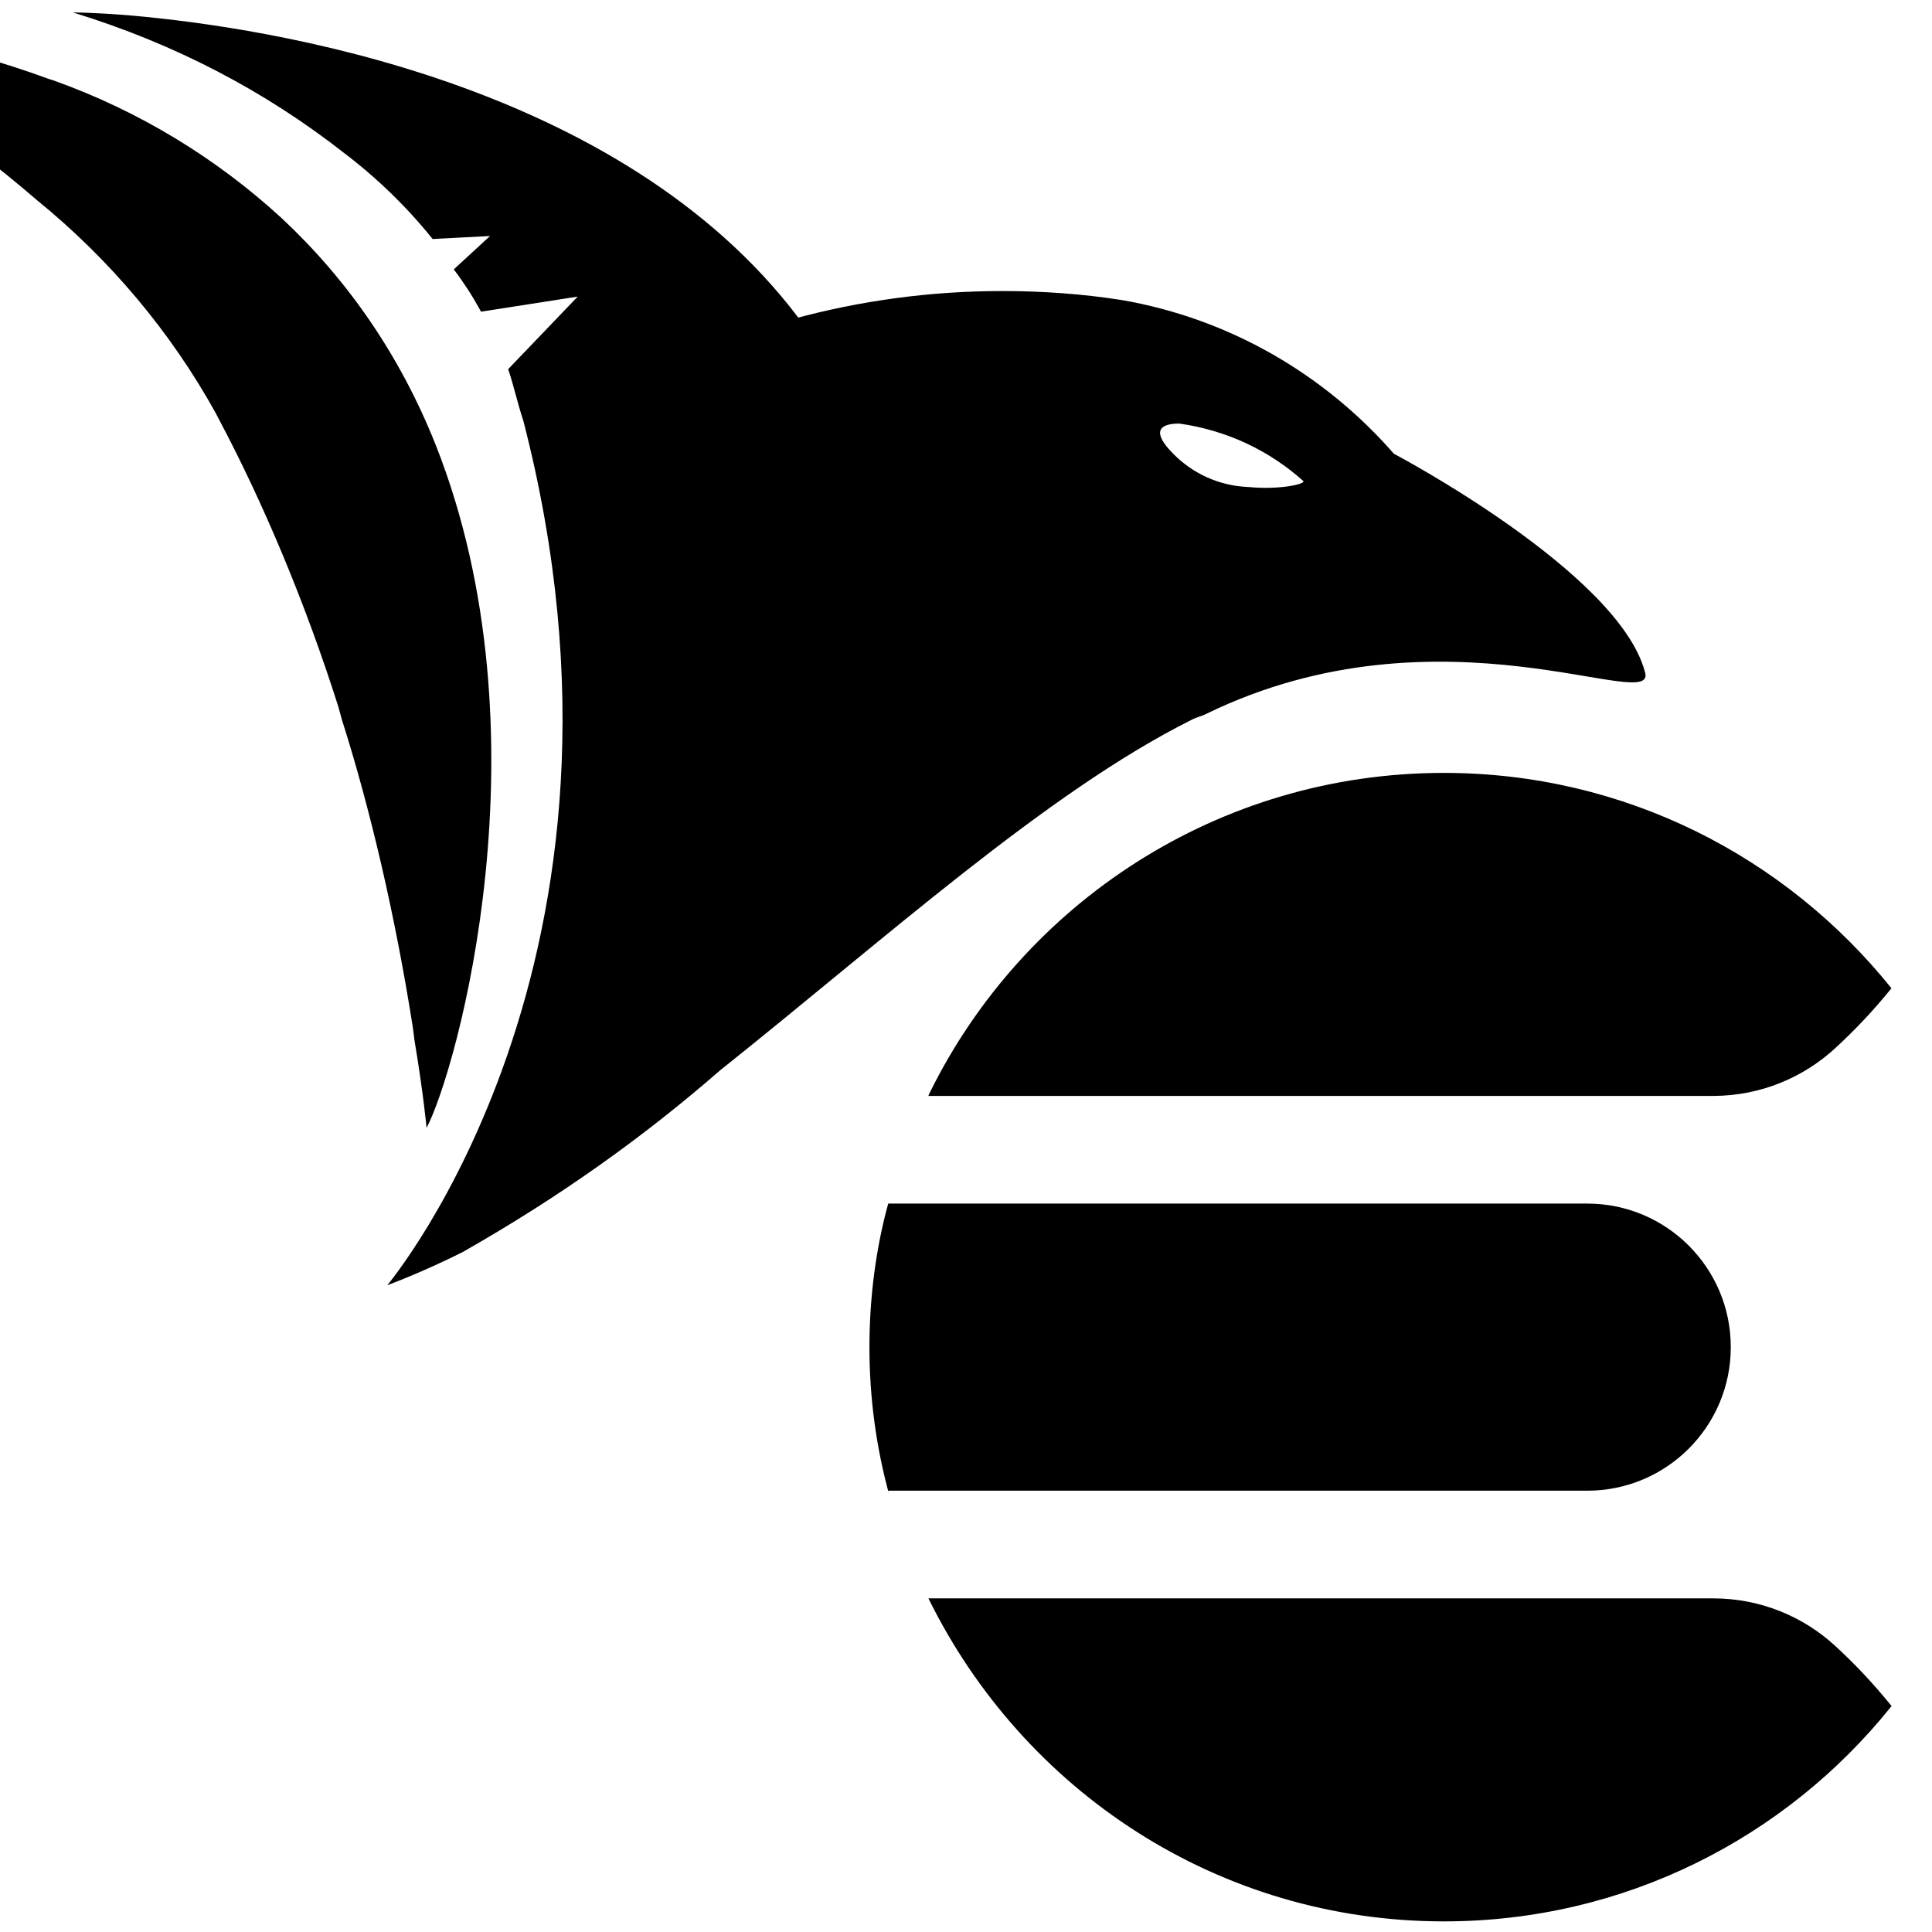
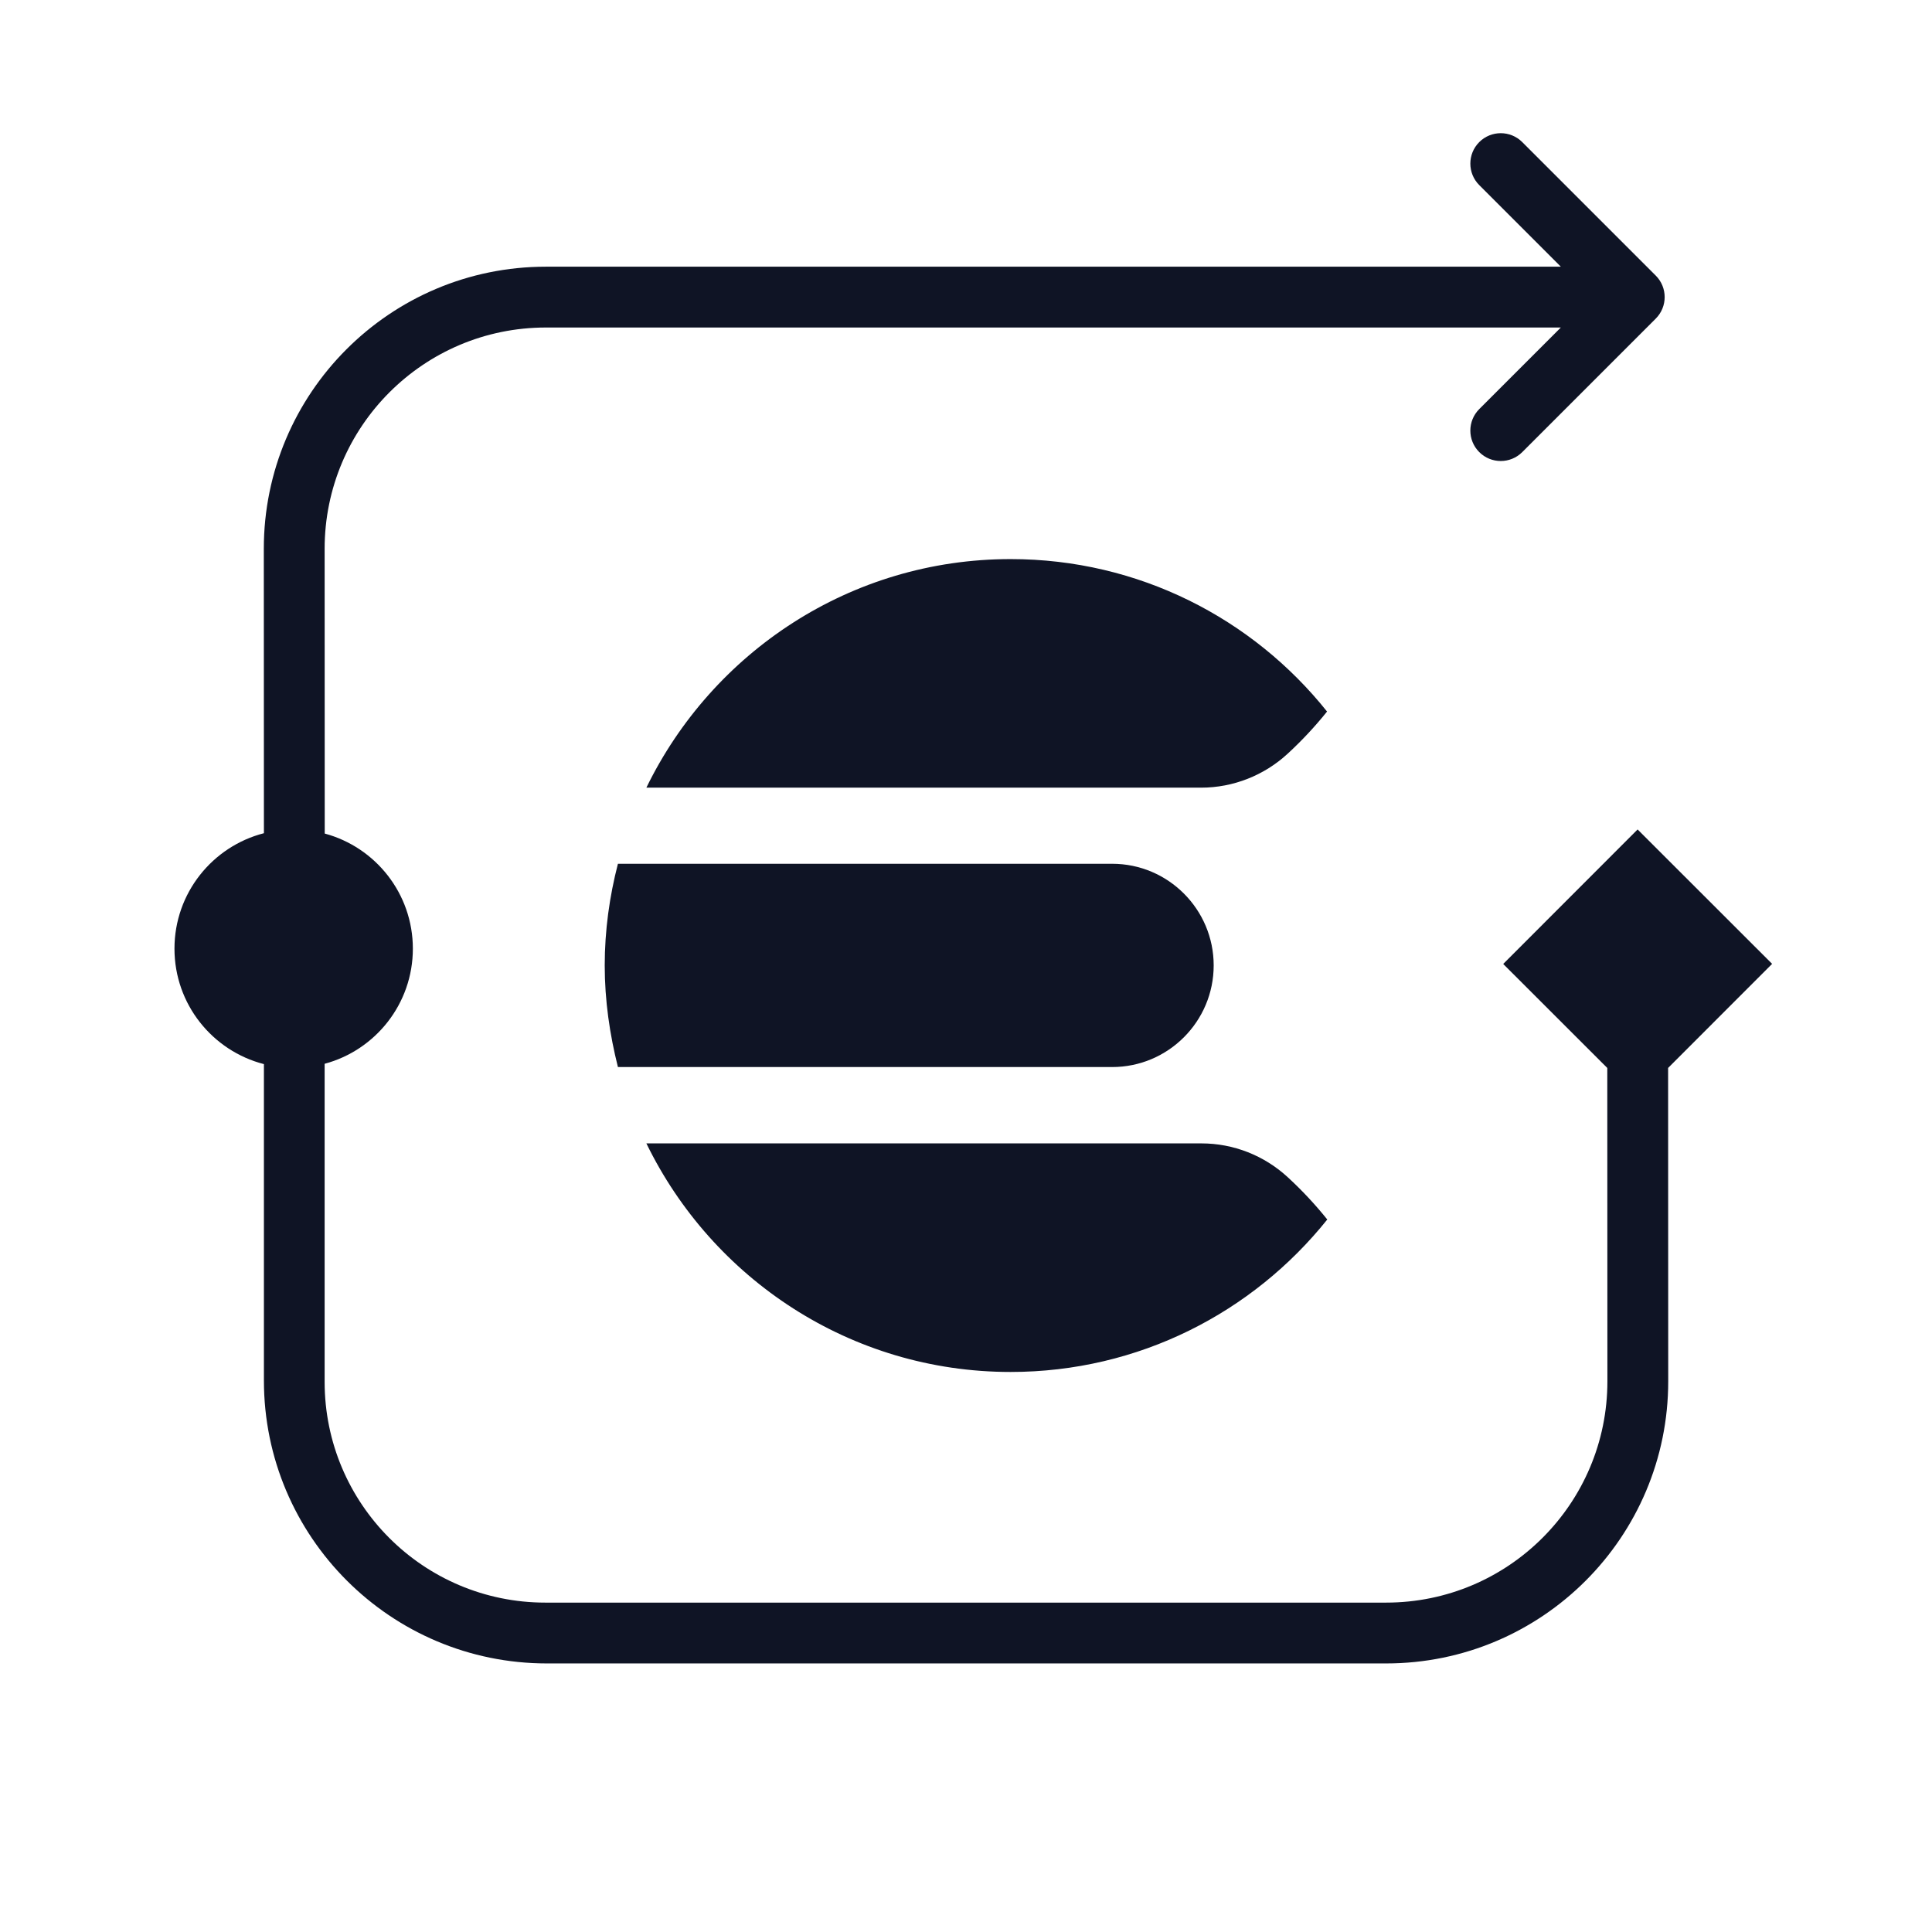
- <svg xmlns="http://www.w3.org/2000/svg" version="1.1" width="1024" height="1024" viewBox="0 0 1024 1024">
-   <g id="icomoon-ignore">
- </g>
-   <path d="M226.099 597.811c16.009-30.447 65.69-208.213 4.796-362.103-18.837-47.277-46.616-87.403-81.524-119.99l-0.191-0.177c-34.466-31.678-75.549-56.775-120.873-72.938l-2.485-0.773c-45.204-16.643-97.548-28.058-151.978-31.929l-1.844-0.105c56.257 27.108 104.729 59.186 148.239 96.843l-0.834-0.706c38.95 31.66 71.111 69.952 95.132 113.374l1.004 1.979c23.995 45.093 46.275 98.136 63.792 153.3l1.897 6.922c14.976 46.981 28.372 104.282 37.567 162.977l0.884 6.854c4.813 28.843 6.417 46.473 6.417 46.473zM639.471 378.3c124.962-60.877 240.333 1.604 232.311-22.426-14.421-52.907-132.983-115.371-132.983-115.371-36.794-42.164-87.208-71.616-144.328-81.487l-1.473-0.211c-18.533-2.896-39.908-4.55-61.67-4.55-38.462 0-75.716 5.167-111.108 14.845l2.947-0.687c-94.532-124.979-280.388-153.822-354.099-160.222-19.217-1.604-30.43-1.604-30.43-1.604 54.619 16.772 102.075 41.922 143.561 74.355l-0.969-0.729c18.136 13.673 33.925 28.958 47.664 45.967l0.395 0.506 30.447-1.604-19.234 17.698c4.976 6.502 9.754 13.835 13.967 21.521l0.454 0.904 51.285-8.004-36.864 38.451c3.209 9.609 4.813 17.613 8.021 27.307 73.694 285.184-72.107 458.24-72.107 458.24 12.817-4.813 27.307-11.23 40.055-17.63 51.583-29.337 96.163-61.153 137.161-96.966l-0.969 0.829c86.528-68.898 173.039-147.405 249.941-185.856 3.209-1.673 4.813-1.673 8.021-3.277zM625.050 224.495c25.514 3.608 47.993 14.523 65.803 30.53l-0.114-0.1c1.604 1.604-12.817 4.813-28.843 3.209-15.731-0.56-29.81-7.198-40.047-17.621l-0.009-0.009c-11.213-11.213-8.004-16.009 3.209-16.009zM917.35 714.001c0-0.005 0-0.011 0-0.017 0-42.010-34.056-76.066-76.066-76.066-0.006 0-0.012 0-0.018 0h-370.482c-6.329 22.824-9.967 49.033-9.967 76.092s3.638 53.267 10.45 78.164l-0.483-2.072h370.483c42.020 0 76.083-34.064 76.083-76.083 0-0.006 0-0.012 0-0.018v0.001zM492.1 580.864h415.949c25.072-0.055 47.873-9.734 64.915-25.537l-0.061 0.056c10.588-9.751 20.272-20.068 29.169-31.049l0.425-0.541c-56.107-69.827-141.498-114.142-237.239-114.142-119.512 0-222.896 69.051-272.432 169.434l-0.793 1.779zM972.971 872.619c-16.974-15.752-39.782-25.424-64.849-25.446h-416.039c50.336 102.155 153.72 171.201 273.23 171.201 95.746 0 181.141-44.317 236.792-113.556l0.459-0.59c-9.317-11.533-19.002-21.855-29.392-31.424l-0.202-0.184z" />
+ <svg xmlns="http://www.w3.org/2000/svg" width="1024" height="1024" viewBox="0 0 1024 1024" fill="none">
+   <path fill-rule="evenodd" clip-rule="evenodd" d="M643.276 511.688C643.276 481.975 619.144 457.818 589.462 457.818H327.514C323.049 475.09 320.516 493.087 320.516 511.688C320.516 530.289 323.17 548.286 327.514 565.558H589.462C619.144 565.558 643.276 541.401 643.276 511.688Z" fill="#0F1425" />
+   <path fill-rule="evenodd" clip-rule="evenodd" d="M342.596 417.475H636.64C653.653 417.475 670.062 410.953 682.49 399.478C689.971 392.594 696.969 385.105 703.364 377.133C664.029 327.853 603.579 296.328 535.649 296.328C450.706 296.328 377.466 345.85 342.596 417.475Z" fill="#0F1425" />
+   <path fill-rule="evenodd" clip-rule="evenodd" d="M682.611 624.018C670.062 612.422 653.773 606.021 636.76 606.021H342.596C377.466 677.646 450.706 727.168 535.649 727.168C603.579 727.168 664.029 695.643 703.484 646.363C697.089 638.391 690.091 630.902 682.611 624.018Z" fill="#0F1425" />
+   <path d="M172.115 441.8C199.021 449.044 218.824 473.614 218.824 502.809C218.824 532.022 198.995 556.605 172.062 563.831L172.062 732.418C172.062 797.035 224.445 849.418 289.062 849.418H734.652C799.453 849.418 851.978 796.874 851.955 732.073L851.896 566.044L796.732 510.918L867.97 439.629L939.259 510.867L884.133 566.032L884.192 732.061C884.222 814.671 817.261 881.655 734.652 881.655L289.879 881.654C207.036 881.654 139.879 814.497 139.879 731.654L139.879 564C112.618 556.996 92.473 532.255 92.473 502.809C92.473 473.363 112.618 448.622 139.878 441.617L139.824 290.945C139.795 208.335 206.755 141.351 289.365 141.351L827.276 141.351L784.034 98.11C777.739 91.815 777.739 81.609 784.034 75.315C790.329 69.02 800.534 69.02 806.829 75.315L877.587 146.072C883.881 152.367 883.881 162.573 877.587 168.867L806.829 239.625C800.534 245.92 790.329 245.92 784.034 239.625C777.739 233.331 777.739 223.125 784.034 216.83L827.276 173.588L289.365 173.588C224.563 173.589 172.038 226.132 172.061 290.934V290.949H172.062L172.115 441.8Z" fill="#0F1425" />
</svg>
